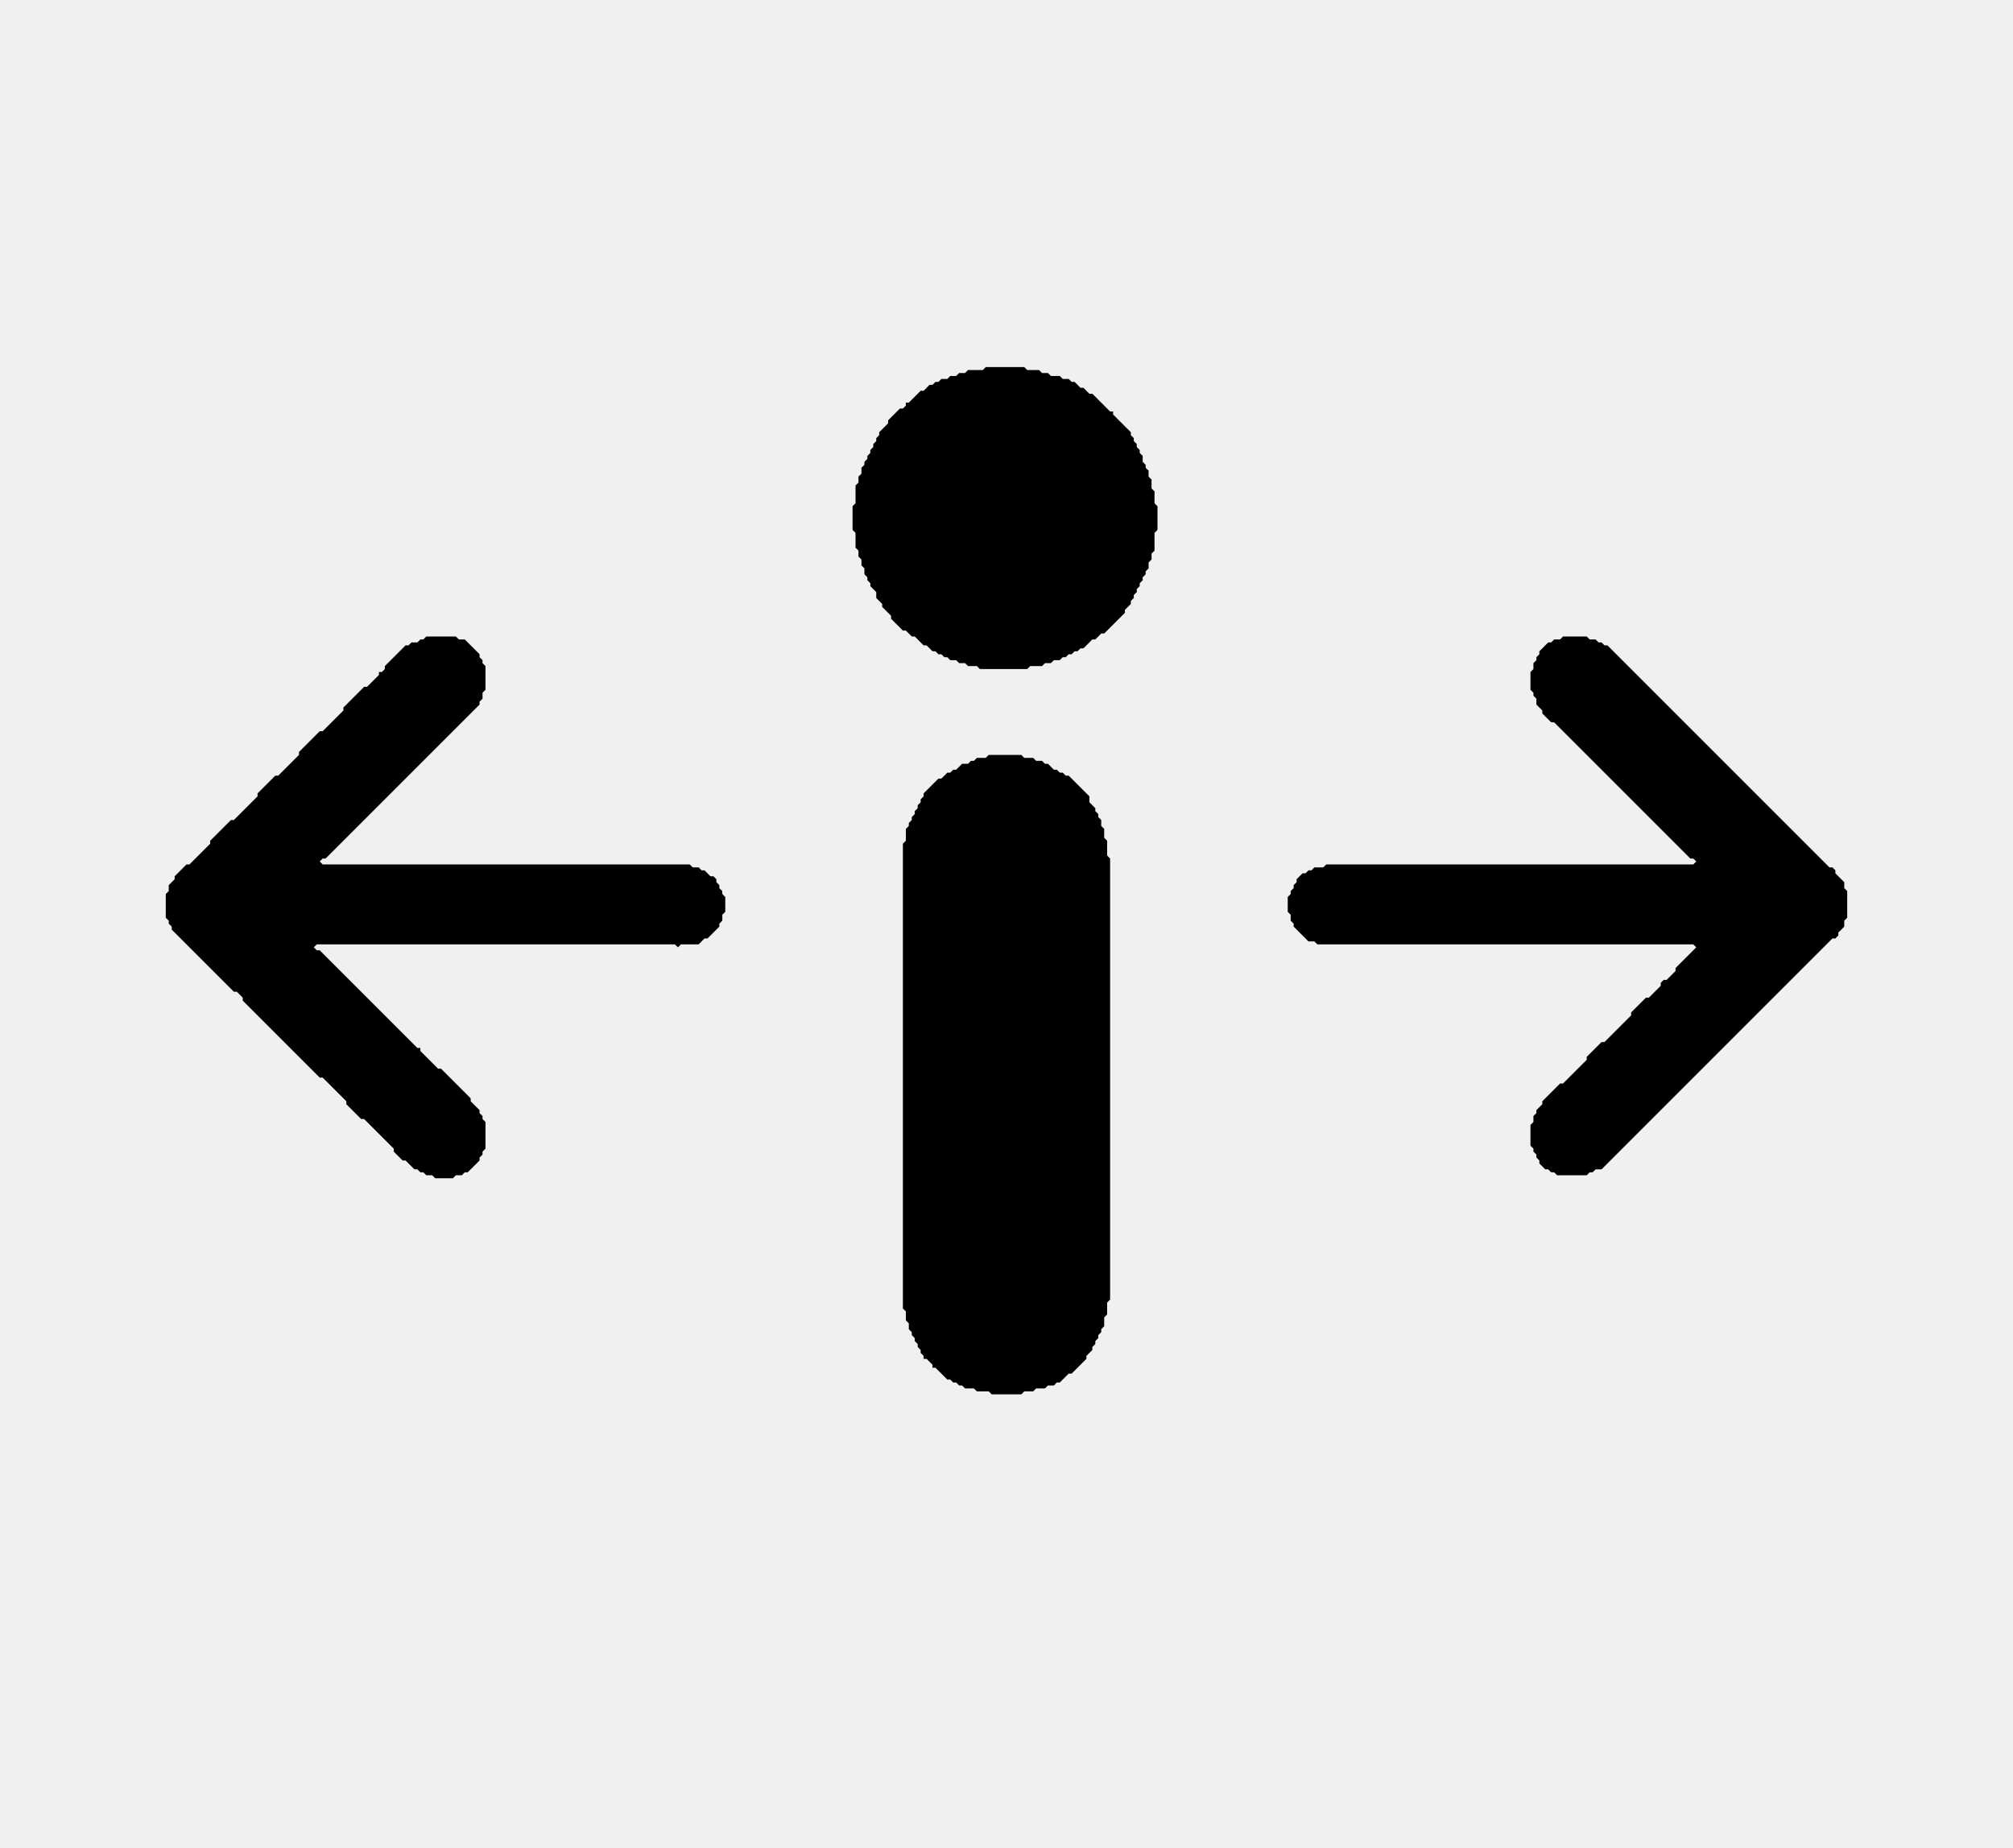
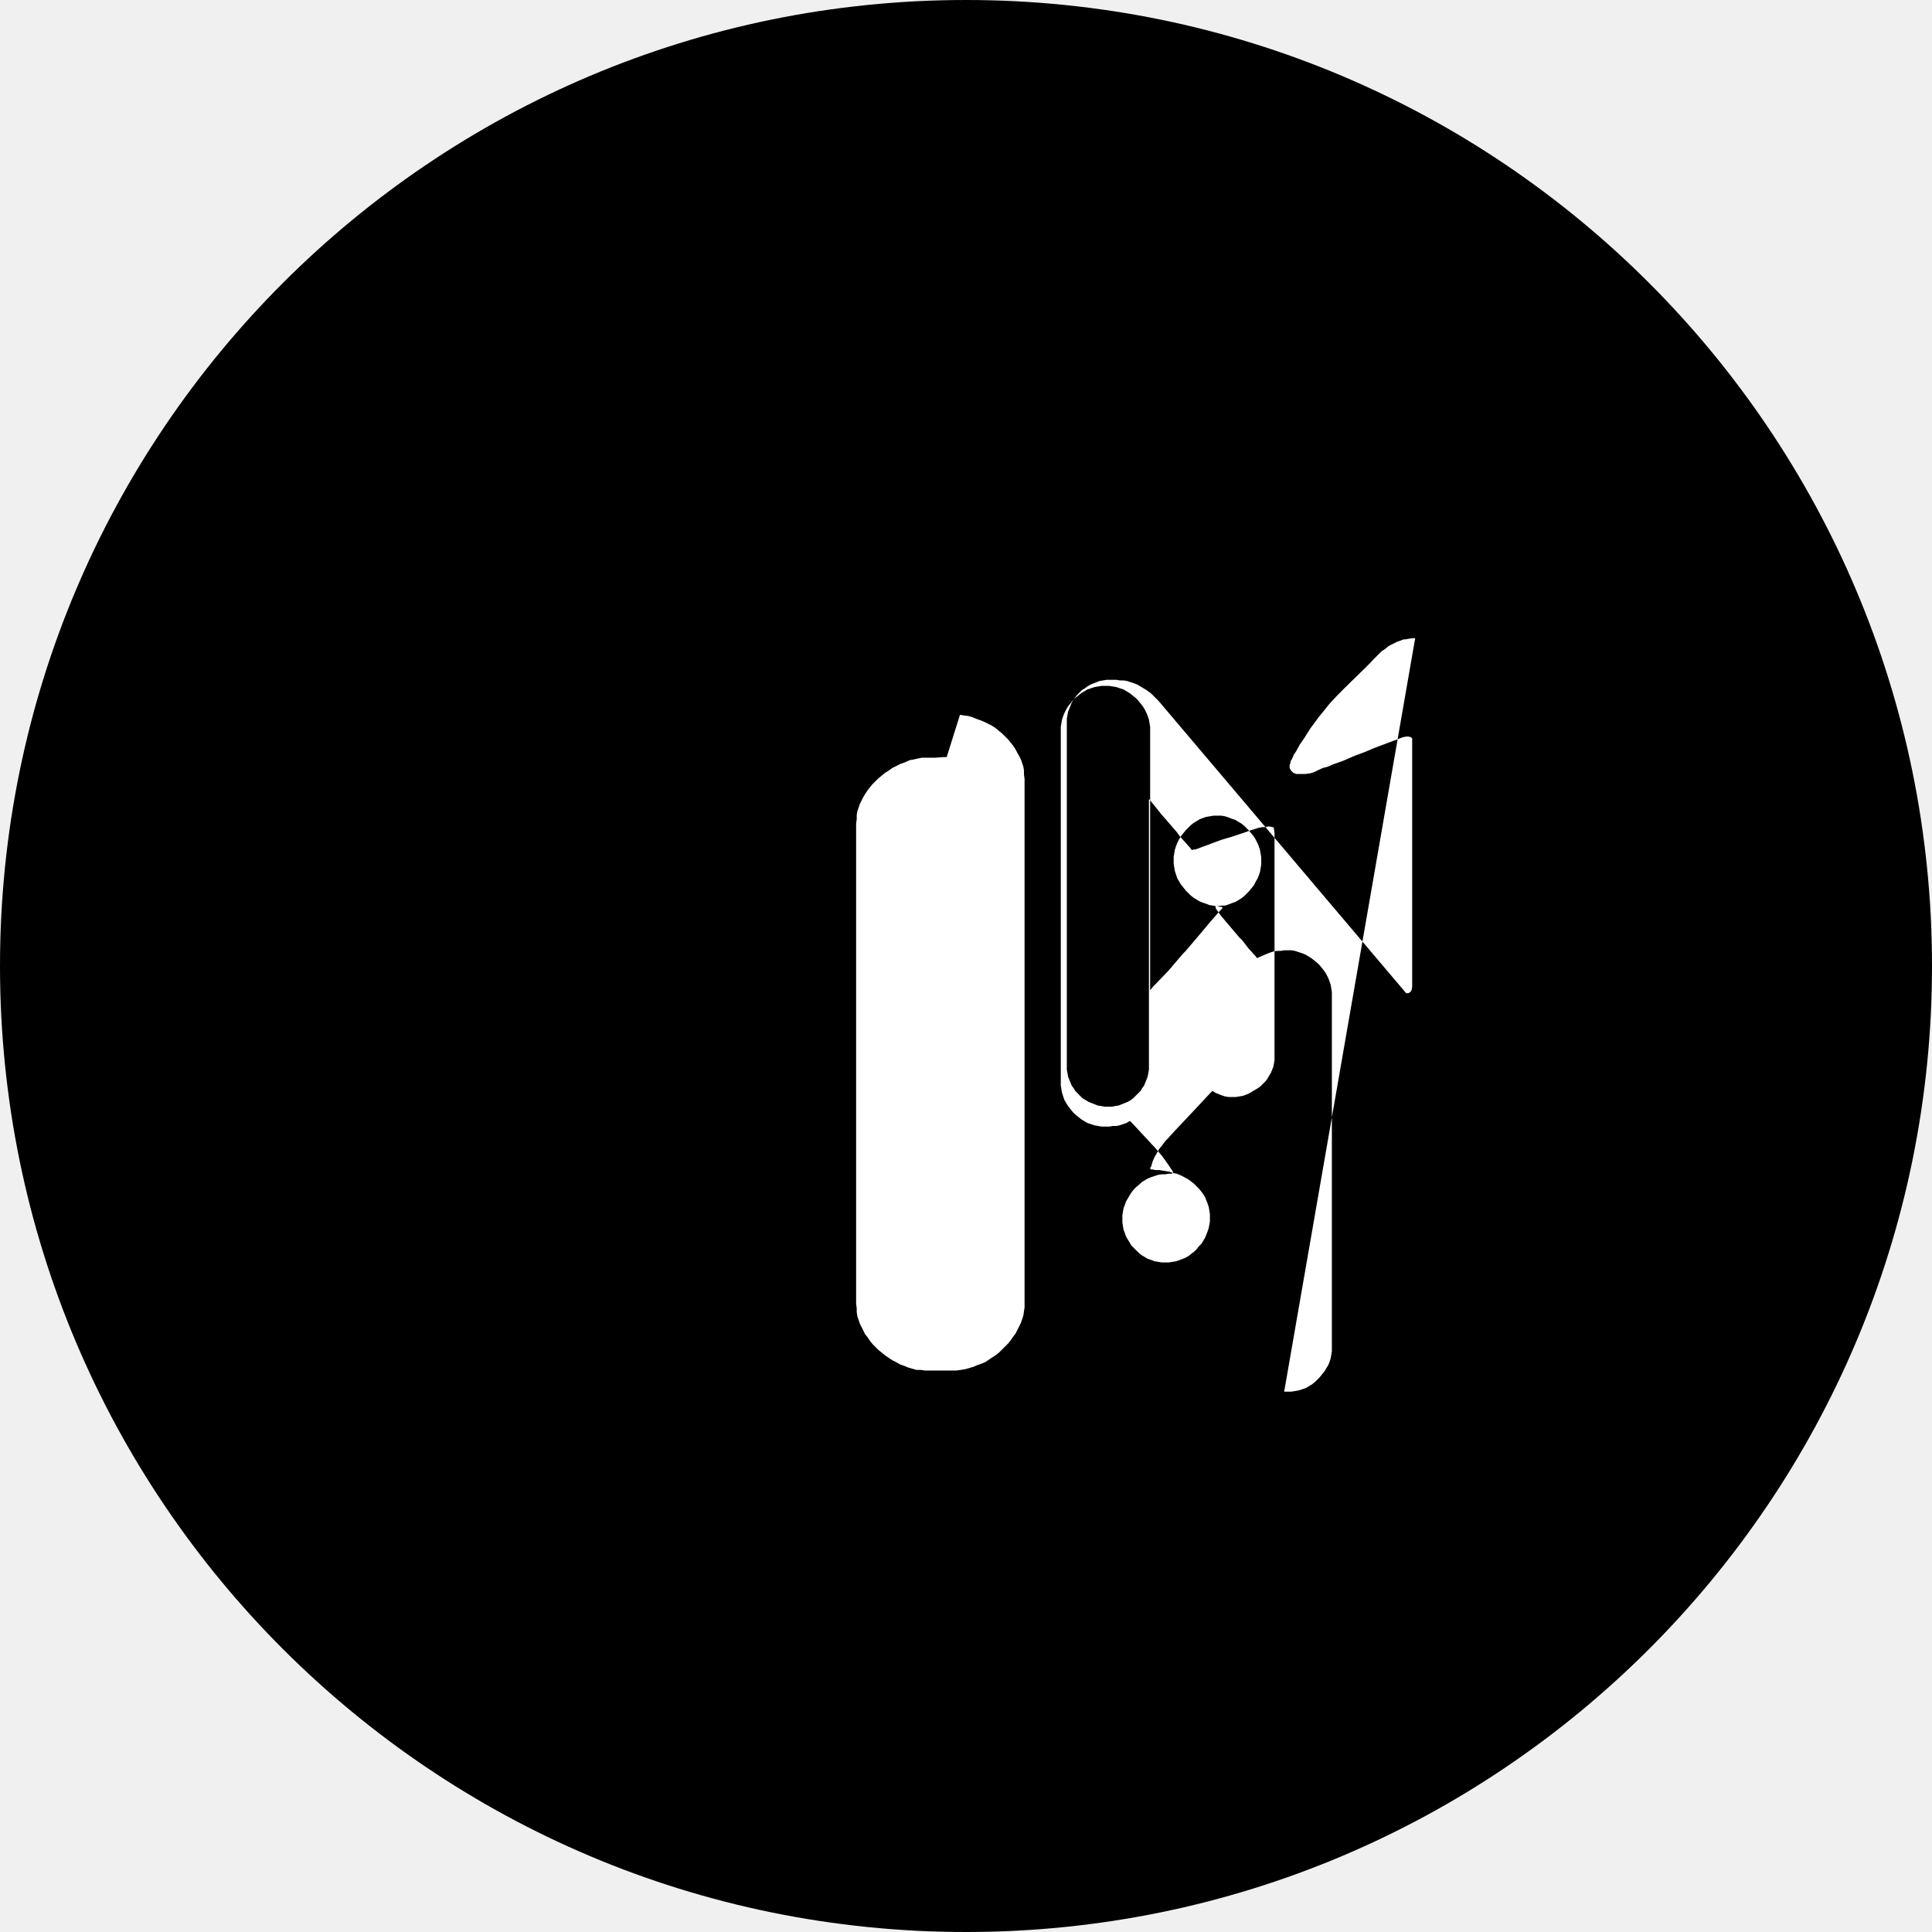
- <svg xmlns="http://www.w3.org/2000/svg" baseProfile="tiny" height="624px" version="1.2" width="680px">
-   <defs />
-   <path d="M 334,255 L 333,256 L 330,256 L 329,257 L 328,257 L 327,258 L 325,258 L 323,260 L 322,260 L 321,261 L 320,261 L 318,263 L 317,263 L 312,268 L 312,269 L 311,270 L 311,271 L 310,272 L 310,273 L 309,274 L 309,275 L 308,276 L 308,277 L 307,278 L 307,279 L 306,280 L 306,284 L 305,285 L 305,442 L 306,443 L 306,446 L 307,447 L 307,449 L 308,450 L 308,451 L 309,452 L 309,453 L 310,454 L 310,455 L 311,456 L 311,457 L 312,458 L 312,459 L 313,459 L 315,461 L 315,462 L 316,462 L 320,466 L 321,466 L 322,467 L 323,467 L 324,468 L 325,468 L 326,469 L 329,469 L 330,470 L 334,470 L 335,471 L 345,471 L 346,470 L 349,470 L 350,469 L 353,469 L 354,468 L 356,468 L 357,467 L 358,467 L 361,464 L 362,464 L 367,459 L 367,458 L 369,456 L 369,455 L 370,454 L 370,453 L 371,452 L 371,451 L 372,450 L 372,449 L 373,448 L 373,445 L 374,444 L 374,440 L 375,439 L 375,290 L 374,289 L 374,284 L 373,283 L 373,280 L 372,279 L 372,277 L 371,276 L 371,275 L 370,274 L 370,273 L 368,271 L 368,269 L 361,262 L 360,262 L 359,261 L 358,261 L 357,260 L 356,260 L 354,258 L 353,258 L 352,257 L 350,257 L 349,256 L 346,256 L 345,255 Z" fill="black" />
-   <path d="M 528,215 L 527,216 L 525,216 L 524,217 L 523,217 L 520,220 L 520,221 L 519,222 L 519,223 L 518,224 L 518,226 L 517,227 L 517,233 L 518,234 L 518,235 L 519,236 L 519,238 L 521,240 L 521,241 L 524,244 L 525,244 L 571,290 L 572,290 L 573,291 L 572,292 L 448,292 L 447,293 L 444,293 L 443,294 L 442,294 L 441,295 L 440,295 L 438,297 L 438,298 L 437,299 L 437,300 L 436,301 L 436,302 L 435,303 L 435,308 L 436,309 L 436,311 L 437,312 L 437,313 L 442,318 L 444,318 L 445,319 L 572,319 L 573,320 L 566,327 L 566,328 L 563,331 L 562,331 L 561,332 L 561,333 L 557,337 L 556,337 L 551,342 L 551,343 L 542,352 L 541,352 L 536,357 L 536,358 L 528,366 L 527,366 L 521,372 L 521,373 L 519,375 L 519,376 L 518,377 L 518,379 L 517,380 L 517,387 L 518,388 L 518,389 L 519,390 L 519,391 L 520,392 L 520,393 L 522,395 L 523,395 L 524,396 L 525,396 L 526,397 L 536,397 L 537,396 L 538,396 L 539,395 L 541,395 L 619,317 L 620,317 L 621,316 L 621,315 L 623,313 L 623,311 L 624,310 L 624,301 L 623,300 L 623,298 L 620,295 L 620,294 L 619,293 L 618,293 L 543,218 L 542,218 L 541,217 L 540,217 L 539,216 L 537,216 L 536,215 Z" fill="black" />
-   <path d="M 144,215 L 143,216 L 142,216 L 141,217 L 139,217 L 138,218 L 137,218 L 130,225 L 130,226 L 129,227 L 128,227 L 128,228 L 124,232 L 123,232 L 116,239 L 116,240 L 109,247 L 108,247 L 101,254 L 101,255 L 94,262 L 93,262 L 87,268 L 87,269 L 79,277 L 78,277 L 71,284 L 71,285 L 64,292 L 63,292 L 59,296 L 59,297 L 57,299 L 57,301 L 56,302 L 56,310 L 57,311 L 57,312 L 58,313 L 58,314 L 79,335 L 80,335 L 82,337 L 82,338 L 108,364 L 109,364 L 117,372 L 117,373 L 122,378 L 123,378 L 133,388 L 133,389 L 136,392 L 137,392 L 140,395 L 141,395 L 142,396 L 143,396 L 144,397 L 146,397 L 147,398 L 153,398 L 154,397 L 156,397 L 157,396 L 158,396 L 162,392 L 162,391 L 163,390 L 163,389 L 164,388 L 164,379 L 163,378 L 163,377 L 162,376 L 162,375 L 159,372 L 159,371 L 149,361 L 148,361 L 142,355 L 142,354 L 141,354 L 108,321 L 107,321 L 106,320 L 107,319 L 228,319 L 229,320 L 230,319 L 236,319 L 238,317 L 239,317 L 243,313 L 243,312 L 244,311 L 244,309 L 245,308 L 245,303 L 244,302 L 244,301 L 243,300 L 243,299 L 242,298 L 242,297 L 241,296 L 240,296 L 238,294 L 237,294 L 236,293 L 234,293 L 233,292 L 109,292 L 108,291 L 109,290 L 110,290 L 162,238 L 162,237 L 163,236 L 163,234 L 164,233 L 164,225 L 163,224 L 163,223 L 162,222 L 162,221 L 157,216 L 155,216 L 154,215 Z" fill="black" />
-   <path d="M 333,124 L 332,125 L 327,125 L 326,126 L 324,126 L 323,127 L 321,127 L 320,128 L 318,128 L 317,129 L 316,129 L 315,130 L 314,130 L 312,132 L 311,132 L 307,136 L 306,136 L 306,137 L 305,138 L 304,138 L 300,142 L 300,143 L 297,146 L 297,147 L 296,148 L 296,149 L 295,150 L 295,151 L 294,152 L 294,153 L 293,154 L 293,155 L 292,156 L 292,157 L 291,158 L 291,160 L 290,161 L 290,163 L 289,164 L 289,170 L 288,171 L 288,179 L 289,180 L 289,185 L 290,186 L 290,188 L 291,189 L 291,191 L 292,192 L 292,194 L 293,195 L 293,196 L 294,197 L 294,198 L 296,200 L 296,202 L 298,204 L 298,205 L 301,208 L 301,209 L 305,213 L 306,213 L 308,215 L 309,215 L 312,218 L 313,218 L 315,220 L 316,220 L 317,221 L 318,221 L 319,222 L 320,222 L 321,223 L 323,223 L 324,224 L 326,224 L 327,225 L 330,225 L 331,226 L 347,226 L 348,225 L 352,225 L 353,224 L 355,224 L 356,223 L 358,223 L 359,222 L 360,222 L 361,221 L 362,221 L 363,220 L 364,220 L 365,219 L 366,219 L 369,216 L 370,216 L 372,214 L 373,214 L 380,207 L 380,206 L 382,204 L 382,203 L 383,202 L 383,201 L 384,200 L 384,199 L 385,198 L 385,197 L 386,196 L 386,195 L 387,194 L 387,193 L 388,192 L 388,190 L 389,189 L 389,187 L 390,186 L 390,180 L 391,179 L 391,171 L 390,170 L 390,166 L 389,165 L 389,162 L 388,161 L 388,159 L 387,158 L 387,157 L 386,156 L 386,154 L 385,153 L 385,152 L 384,151 L 384,150 L 383,149 L 383,148 L 382,147 L 382,146 L 376,140 L 376,139 L 375,139 L 369,133 L 368,133 L 366,131 L 365,131 L 363,129 L 362,129 L 361,128 L 359,128 L 358,127 L 355,127 L 354,126 L 352,126 L 351,125 L 347,125 L 346,124 Z" fill="black" />
-   <path d="M 335,122 Z" fill="black" />
+ <svg xmlns="http://www.w3.org/2000/svg" viewBox="0 0 32 32" fill="none">
+   <circle cx="16" cy="16" r="16" fill="#000" />
+   <path fill="#fff" d="M15.68 12.54h-.05l-.14.01h-.22l-.05.01-.09.02-.06.01-.09.04-.06.02-.08.04-.06.03-.07.05-.05.03-.06.05-.05.04-.05.05-.05.05-.04.05-.04.05-.04.06-.03.05-.03.06-.03.06-.02.06-.02.06-.01.06v.07l-.01.07v7.95l.01.08v.06l.01.07.02.06.02.06.03.06.03.06.03.06.04.05.04.06.04.05.05.05.05.05.05.04.06.05.06.04.06.04.06.03.07.04.06.02.07.03.07.02.07.02h.07l.07.01h.52l.07-.01.07-.01.07-.02.07-.02.07-.03.06-.02.07-.03.06-.04.06-.04.06-.04.05-.04.05-.05.05-.05.05-.05.04-.05.04-.06.04-.05.03-.06.03-.06.03-.06.02-.06.02-.06.01-.07.01-.06V12.9l-.01-.07v-.07l-.01-.06-.02-.06-.02-.06-.03-.06-.03-.05-.03-.06-.04-.06-.04-.05-.04-.05-.05-.05-.05-.05-.05-.04-.06-.05-.06-.04-.06-.03-.06-.03-.07-.03-.06-.02-.07-.03-.07-.02-.07-.01-.07-.01zm7.76-1.97h-.03l-.08.01-.05.01h-.03l-.08.03-.03.01-.08.04-.06.03-.06.05-.06.04-.06.06-.06.06c-.13.15-.65.62-.79.81l-.13.16-.14.19-.1.16-.07.1-.06.11-.04.06-.03.07-.02.03-.01.05-.01.02v.05l.01.02.02.03.03.03.05.02h.15l.06-.01h.02l.06-.02.15-.07.08-.02.09-.04.17-.06.16-.07.05-.02.16-.06.14-.06.4-.15.05-.02.03-.01.05-.01h.04l.04.01.02.02v4.12l-.01.05-.02.03-.03.02h-.04l-4.1-4.84-.06-.06-.04-.04-.03-.03-.03-.02-.04-.03-.05-.03-.05-.03-.05-.03-.05-.02-.06-.02-.06-.02-.06-.01h-.06l-.06-.01h-.16l-.06.01-.06.01-.05.02-.05.02-.05.02-.05.03-.04.03-.05.03-.04.04-.04.04-.03.04-.03.04-.03.05-.02.05-.02.05-.02.05-.01.06-.01.05v5.82l.01.05.01.06.02.05.02.05.02.05.03.04.03.05.04.04.04.04.04.04.05.03.05.03.05.02.05.02.05.02.06.01.06.01h.12l.05-.01.06-.01.05-.02.05-.02.05-.02.05-.03.04-.03.04-.04.04-.04.04-.04.03-.05.03-.04.02-.05.02-.05.02-.05.01-.06.01-.05v-4.48h.01l.02.03.05.06.12.15.26.3.05.07.17.19.03.04.03-.01h.03l.43-.16.17-.05.15-.05.09-.03.08-.03.07-.02.06-.02.06-.01h.05l.04-.01h.04l.03.01h.02l.01.02v.01l.01.06v3.77l-.01.06-.01.05-.02.05-.02.05-.03.05-.03.05-.03.04-.04.04-.04.04-.04.03-.05.03-.05.03-.05.03-.05.02-.05.02-.06.01-.06.01h-.12l-.06-.01-.06-.02-.05-.02-.05-.02-.03-.02-.02-.01-.01.01-.02.02-.29.31-.32.34-.09.1-.05.05-.05.07-.05.06-.04.07-.04.07-.03.07-.02.07-.02.04.01.02h.03l.05.01h.06l.06.01.06.01.06.01.05.02.06.01.05.02.1.05.05.03.04.03.05.04.04.04.04.04.04.05.03.04.03.05.02.05.02.05.02.06.01.06.01.06v.12l-.01.06-.01.05-.02.06-.02.05-.02.05-.03.05-.03.05-.04.04-.04.05-.04.04-.04.03-.05.04-.05.03-.05.02-.05.02-.06.02-.06.01-.06.01h-.12l-.06-.01-.06-.01-.05-.02-.06-.02-.05-.03-.05-.03-.05-.04-.04-.04-.04-.04-.04-.04-.03-.05-.03-.05-.03-.05-.02-.06-.02-.05-.01-.06-.01-.06v-.12l.01-.06.01-.06.02-.05.02-.06.03-.05.03-.05.03-.05.04-.05.04-.04.05-.04.04-.04.05-.03.05-.03.05-.02.06-.02.06-.02.06-.01h.06l.06-.01h.05l.02-.02v-.01l-.04-.06-.04-.06-.05-.07-.05-.07-.11-.13-.39-.42-.03-.03h-.01l-.02.01-.03.02-.06.02-.06.02-.05.01h-.06l-.06.01h-.12l-.06-.01-.06-.01-.06-.02-.06-.02-.05-.03-.05-.03-.05-.04-.05-.04-.04-.04-.04-.05-.04-.05-.03-.05-.03-.05-.02-.06-.02-.06-.01-.06-.01-.06v-5.94l.01-.06.01-.06.02-.06.02-.05.03-.06.03-.05.04-.05.04-.05.04-.04.05-.04.05-.04.05-.03.05-.03.06-.02.06-.02.06-.01.06-.01h.12l.06.01.06.01.06.02.06.02.05.03.05.03.05.04.05.04.04.04.04.05.04.05.03.05.03.06.02.05.02.06.01.06.01.06v4.36l.06-.07.02-.02.23-.24.23-.27.05-.05.33-.39.04-.05.2-.23.04-.04-.01-.02h-.03l-.06-.01-.06-.01-.06-.01-.05-.02-.06-.02-.05-.02-.05-.03-.05-.03-.05-.04-.04-.04-.04-.04-.04-.05-.04-.05-.03-.05-.03-.05-.02-.06-.02-.06-.01-.06-.01-.06v-.12l.01-.06.01-.06.02-.06.02-.05.03-.06.03-.05.04-.05.04-.05.04-.04.04-.04.05-.04.05-.03.05-.03.05-.02.06-.02.06-.01.06-.01h.13l.06.01.06.02.05.02.06.02.05.03.05.03.05.04.04.04.04.04.04.05.04.05.03.05.03.06.02.05.02.06.01.06.01.06v.12l-.01.06-.01.06-.02.06-.02.05-.03.05-.03.06-.04.05-.04.05-.04.04-.04.04-.05.04-.05.03-.05.03-.06.02-.05.02-.06.02h-.06l-.06.01h-.04l.01.04.02.03.05.07.04.05.05.06.23.27.05.05.1.13.11.12.03.04.02-.01.14-.06.05-.02.06-.02.06-.01h.06l.06-.01h.12l.06.01.06.02.06.02.05.02.05.03.05.03.05.04.05.04.04.04.04.05.04.05.03.05.03.06.02.05.02.06.01.06.01.06v5.95l-.01.06-.01.06-.02.06-.02.05-.03.05-.03.05-.04.05-.04.05-.04.04-.04.04-.05.04-.05.03-.05.03-.06.02-.06.02-.06.01-.06.01h-.12z" />
</svg>
